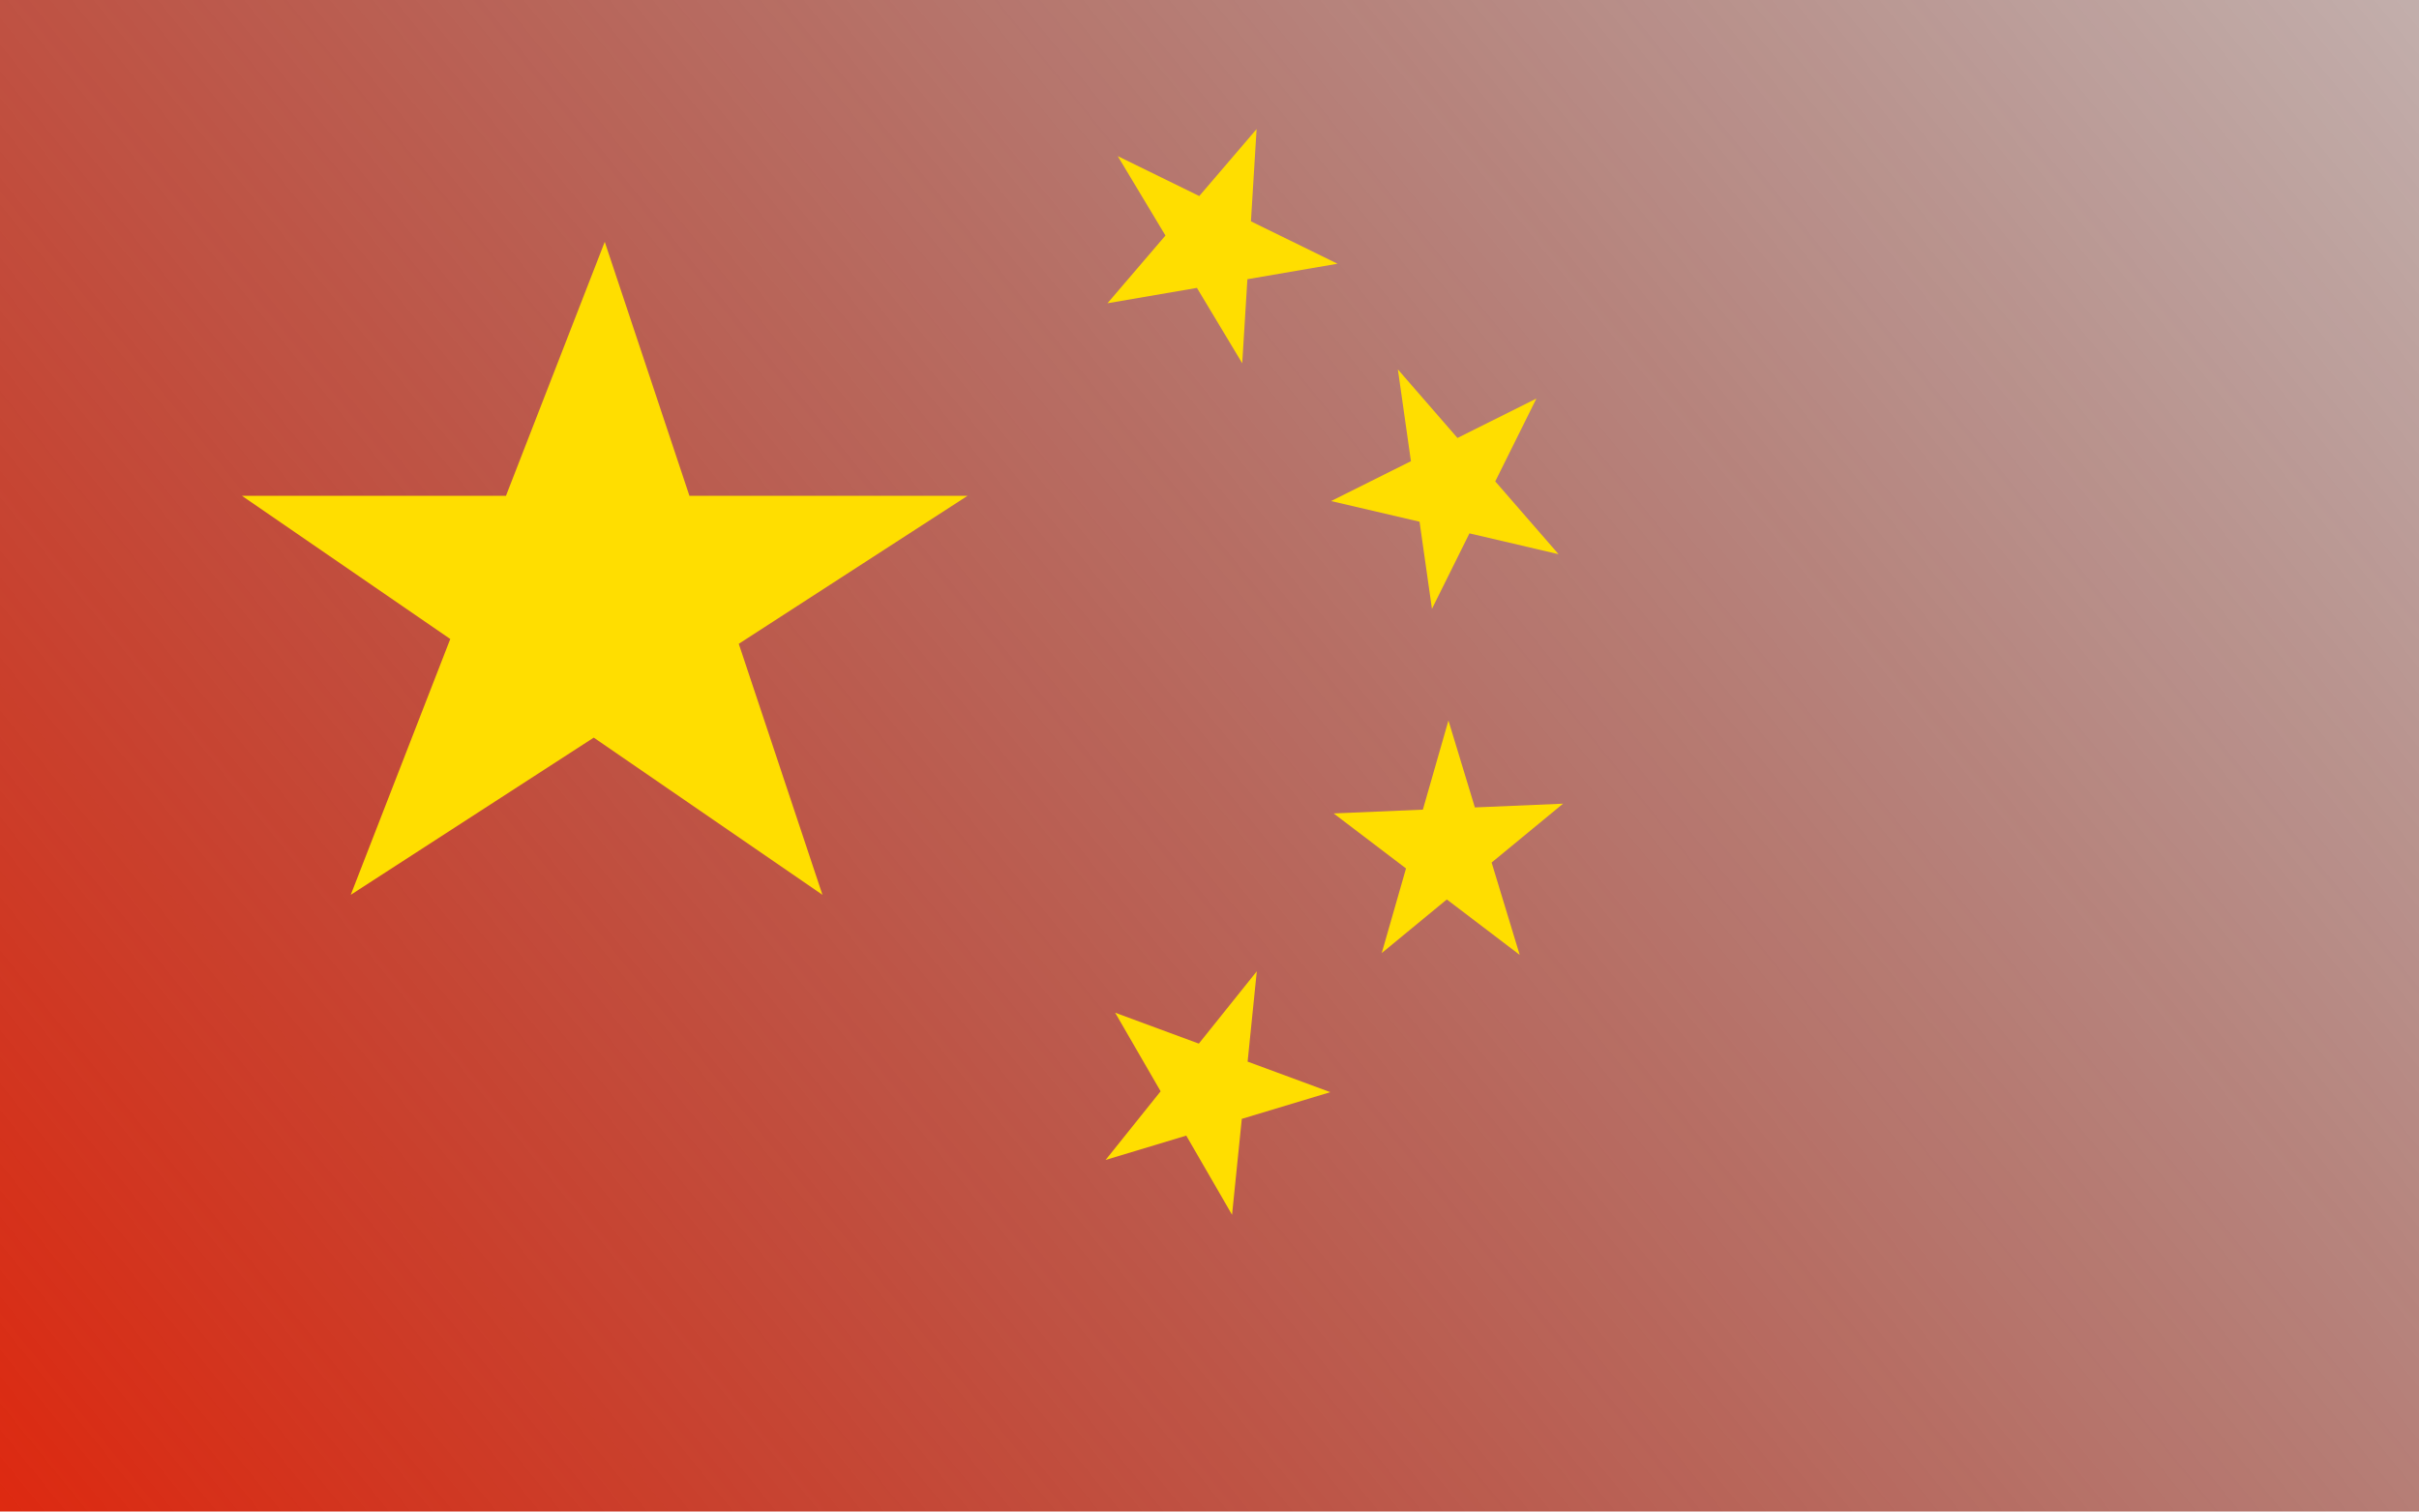
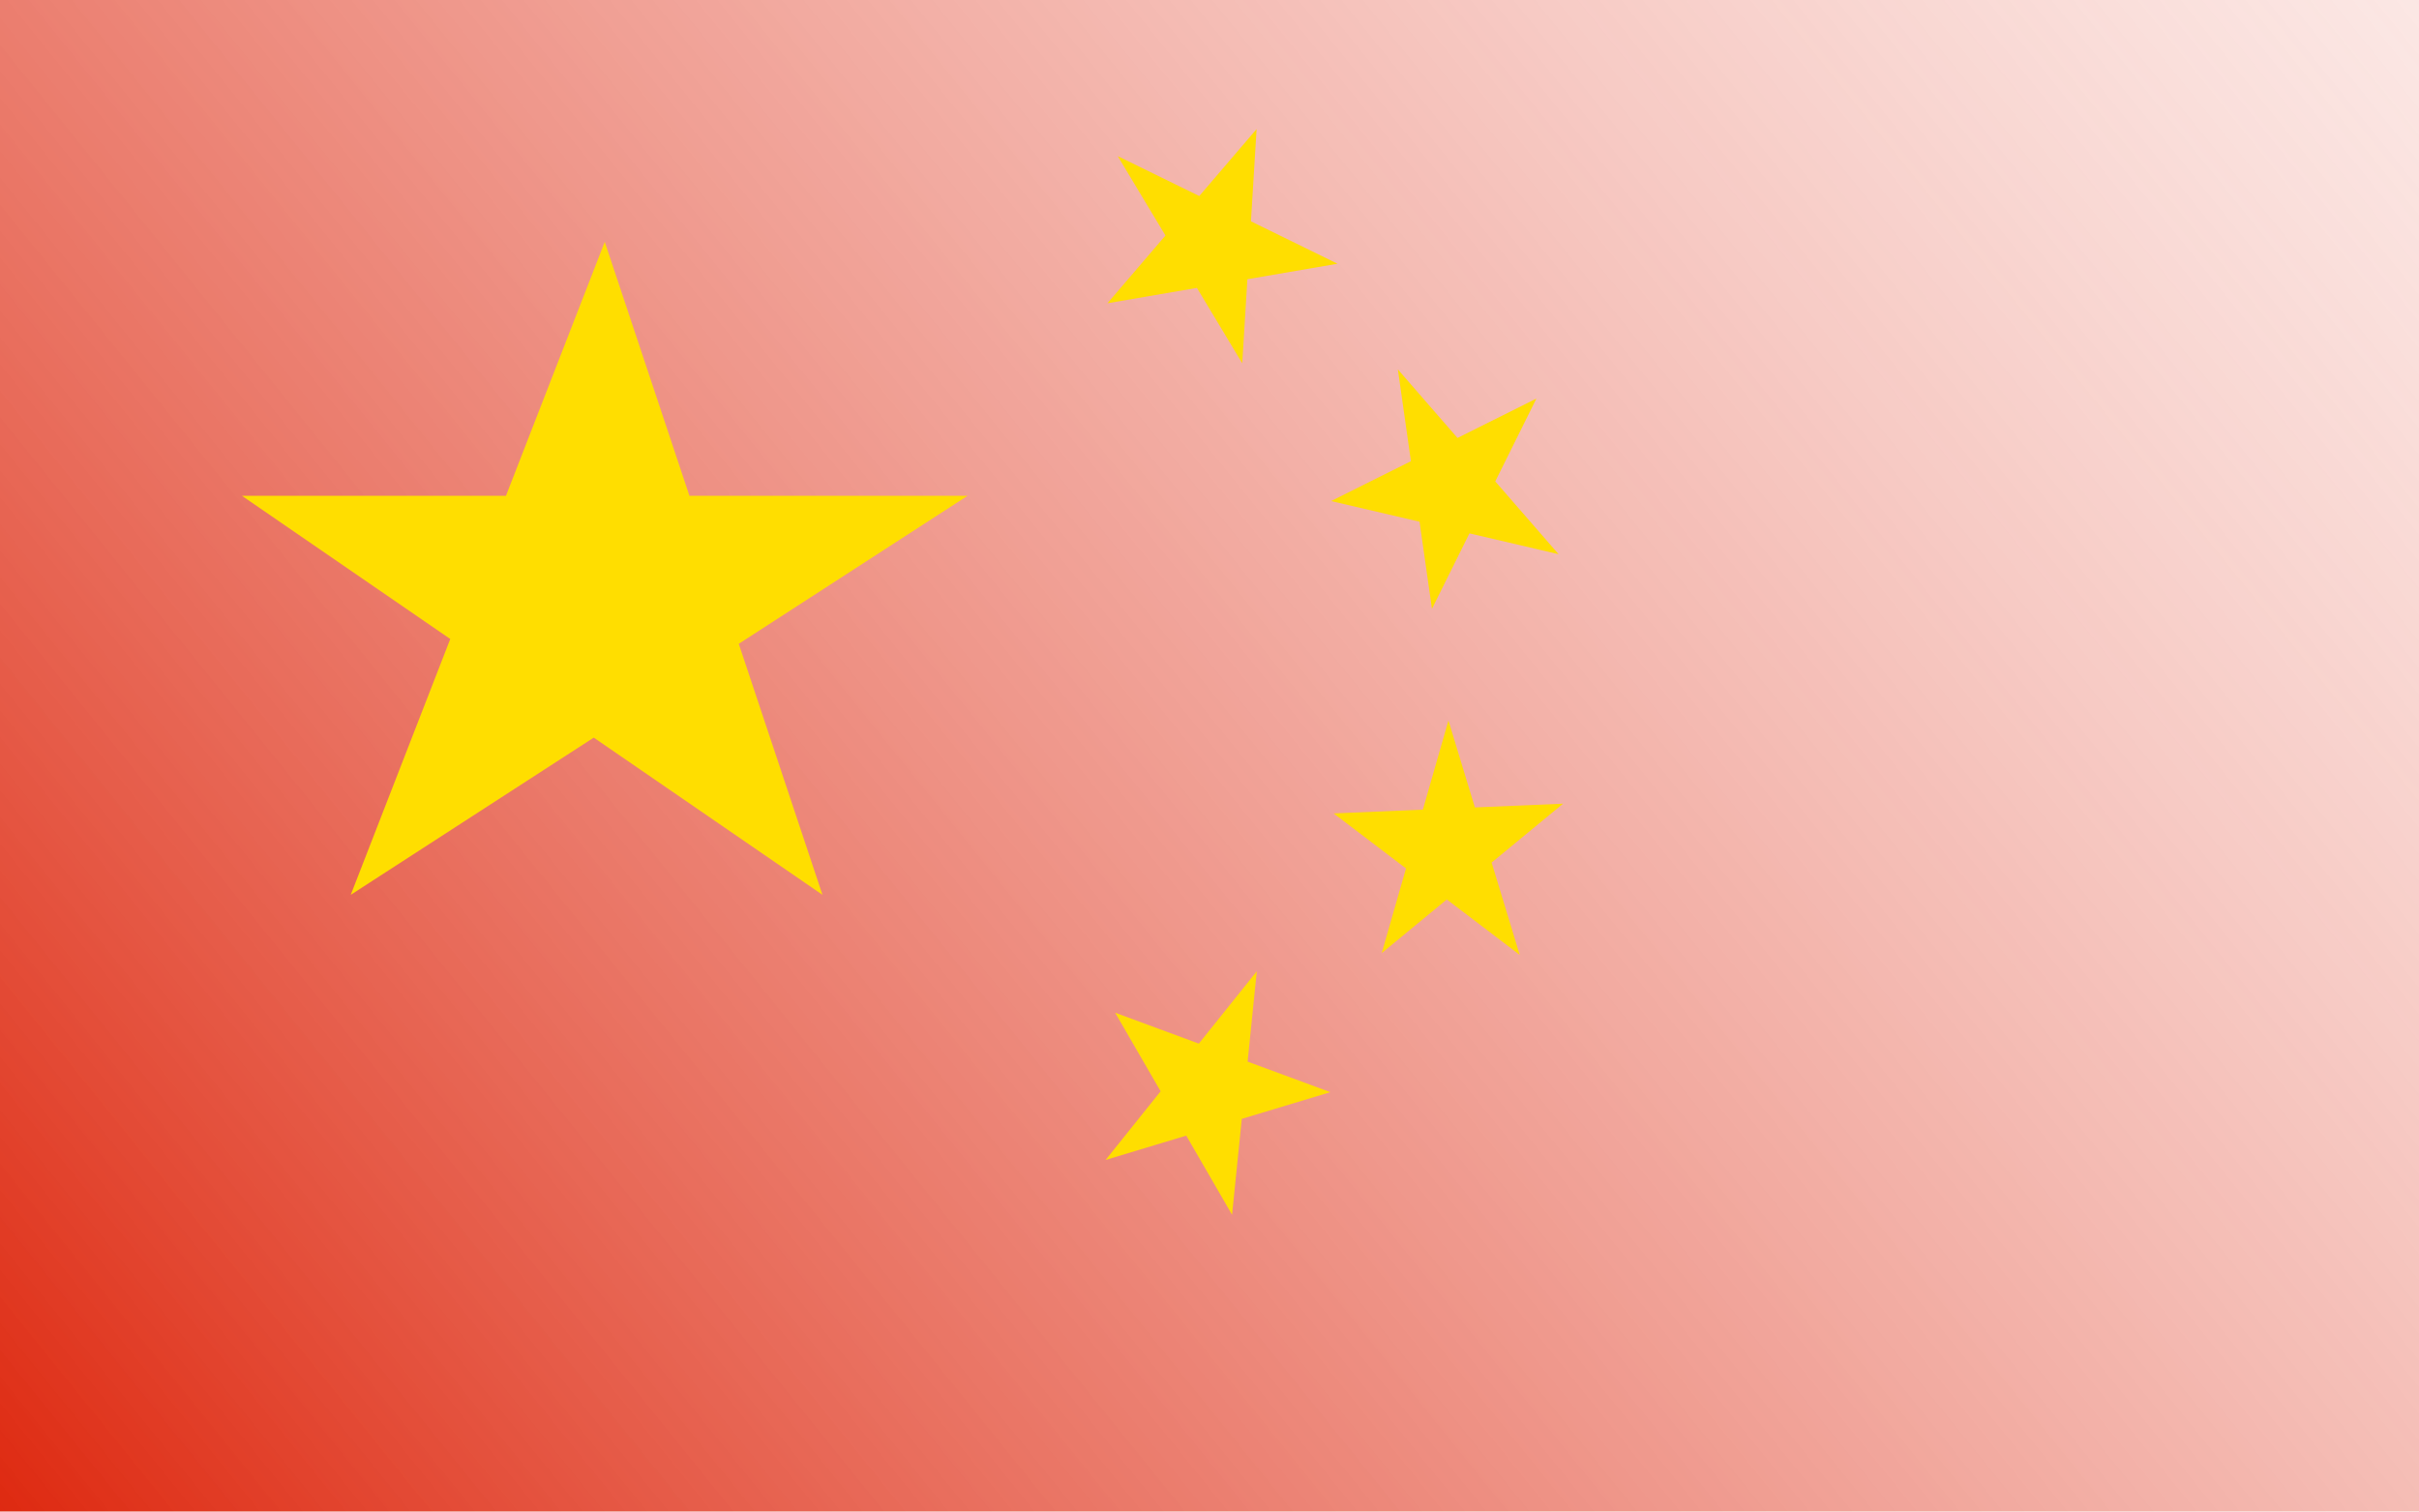
<svg xmlns="http://www.w3.org/2000/svg" xmlns:xlink="http://www.w3.org/1999/xlink" id="flag-icon-css-cn" viewBox="0 0 512 320">
  <defs>
    <path id="a" fill="#ffde00" d="M1-.3L-.7.8 0-1 .6.8-1-.3z" />
  </defs>
  <defs>
    <linearGradient id="l" x1="0%" y1="100%" x2="200%" y2="0%">
      <stop offset="0%" style="stop-color:#de2910;stop-opacity:1" />
-       <stop offset="90%" style="stop-color:rgba(0,0,0,0);stop-opacity:0" />
+       <stop offset="90%" style="stop-color:rgba(255,255,255,0);stop-opacity:0" />
    </linearGradient>
  </defs>
  <path fill="url(#l)" d="M0 0h512v320H0z" />
  <use width="30" height="20" transform="matrix(76.8 0 0 76.8 128 128)" xlink:href="#a" />
  <use width="30" height="20" transform="rotate(-121 142.6 -47) scale(25.5827)" xlink:href="#a" />
  <use width="30" height="20" transform="rotate(-98.1 198 -82) scale(25.6)" xlink:href="#a" />
  <use width="30" height="20" transform="rotate(-74 272.4 -114) scale(25.6137)" xlink:href="#a" />
  <use width="30" height="20" transform="matrix(16 -19.968 19.968 16 256 230.4)" xlink:href="#a" />
</svg>
